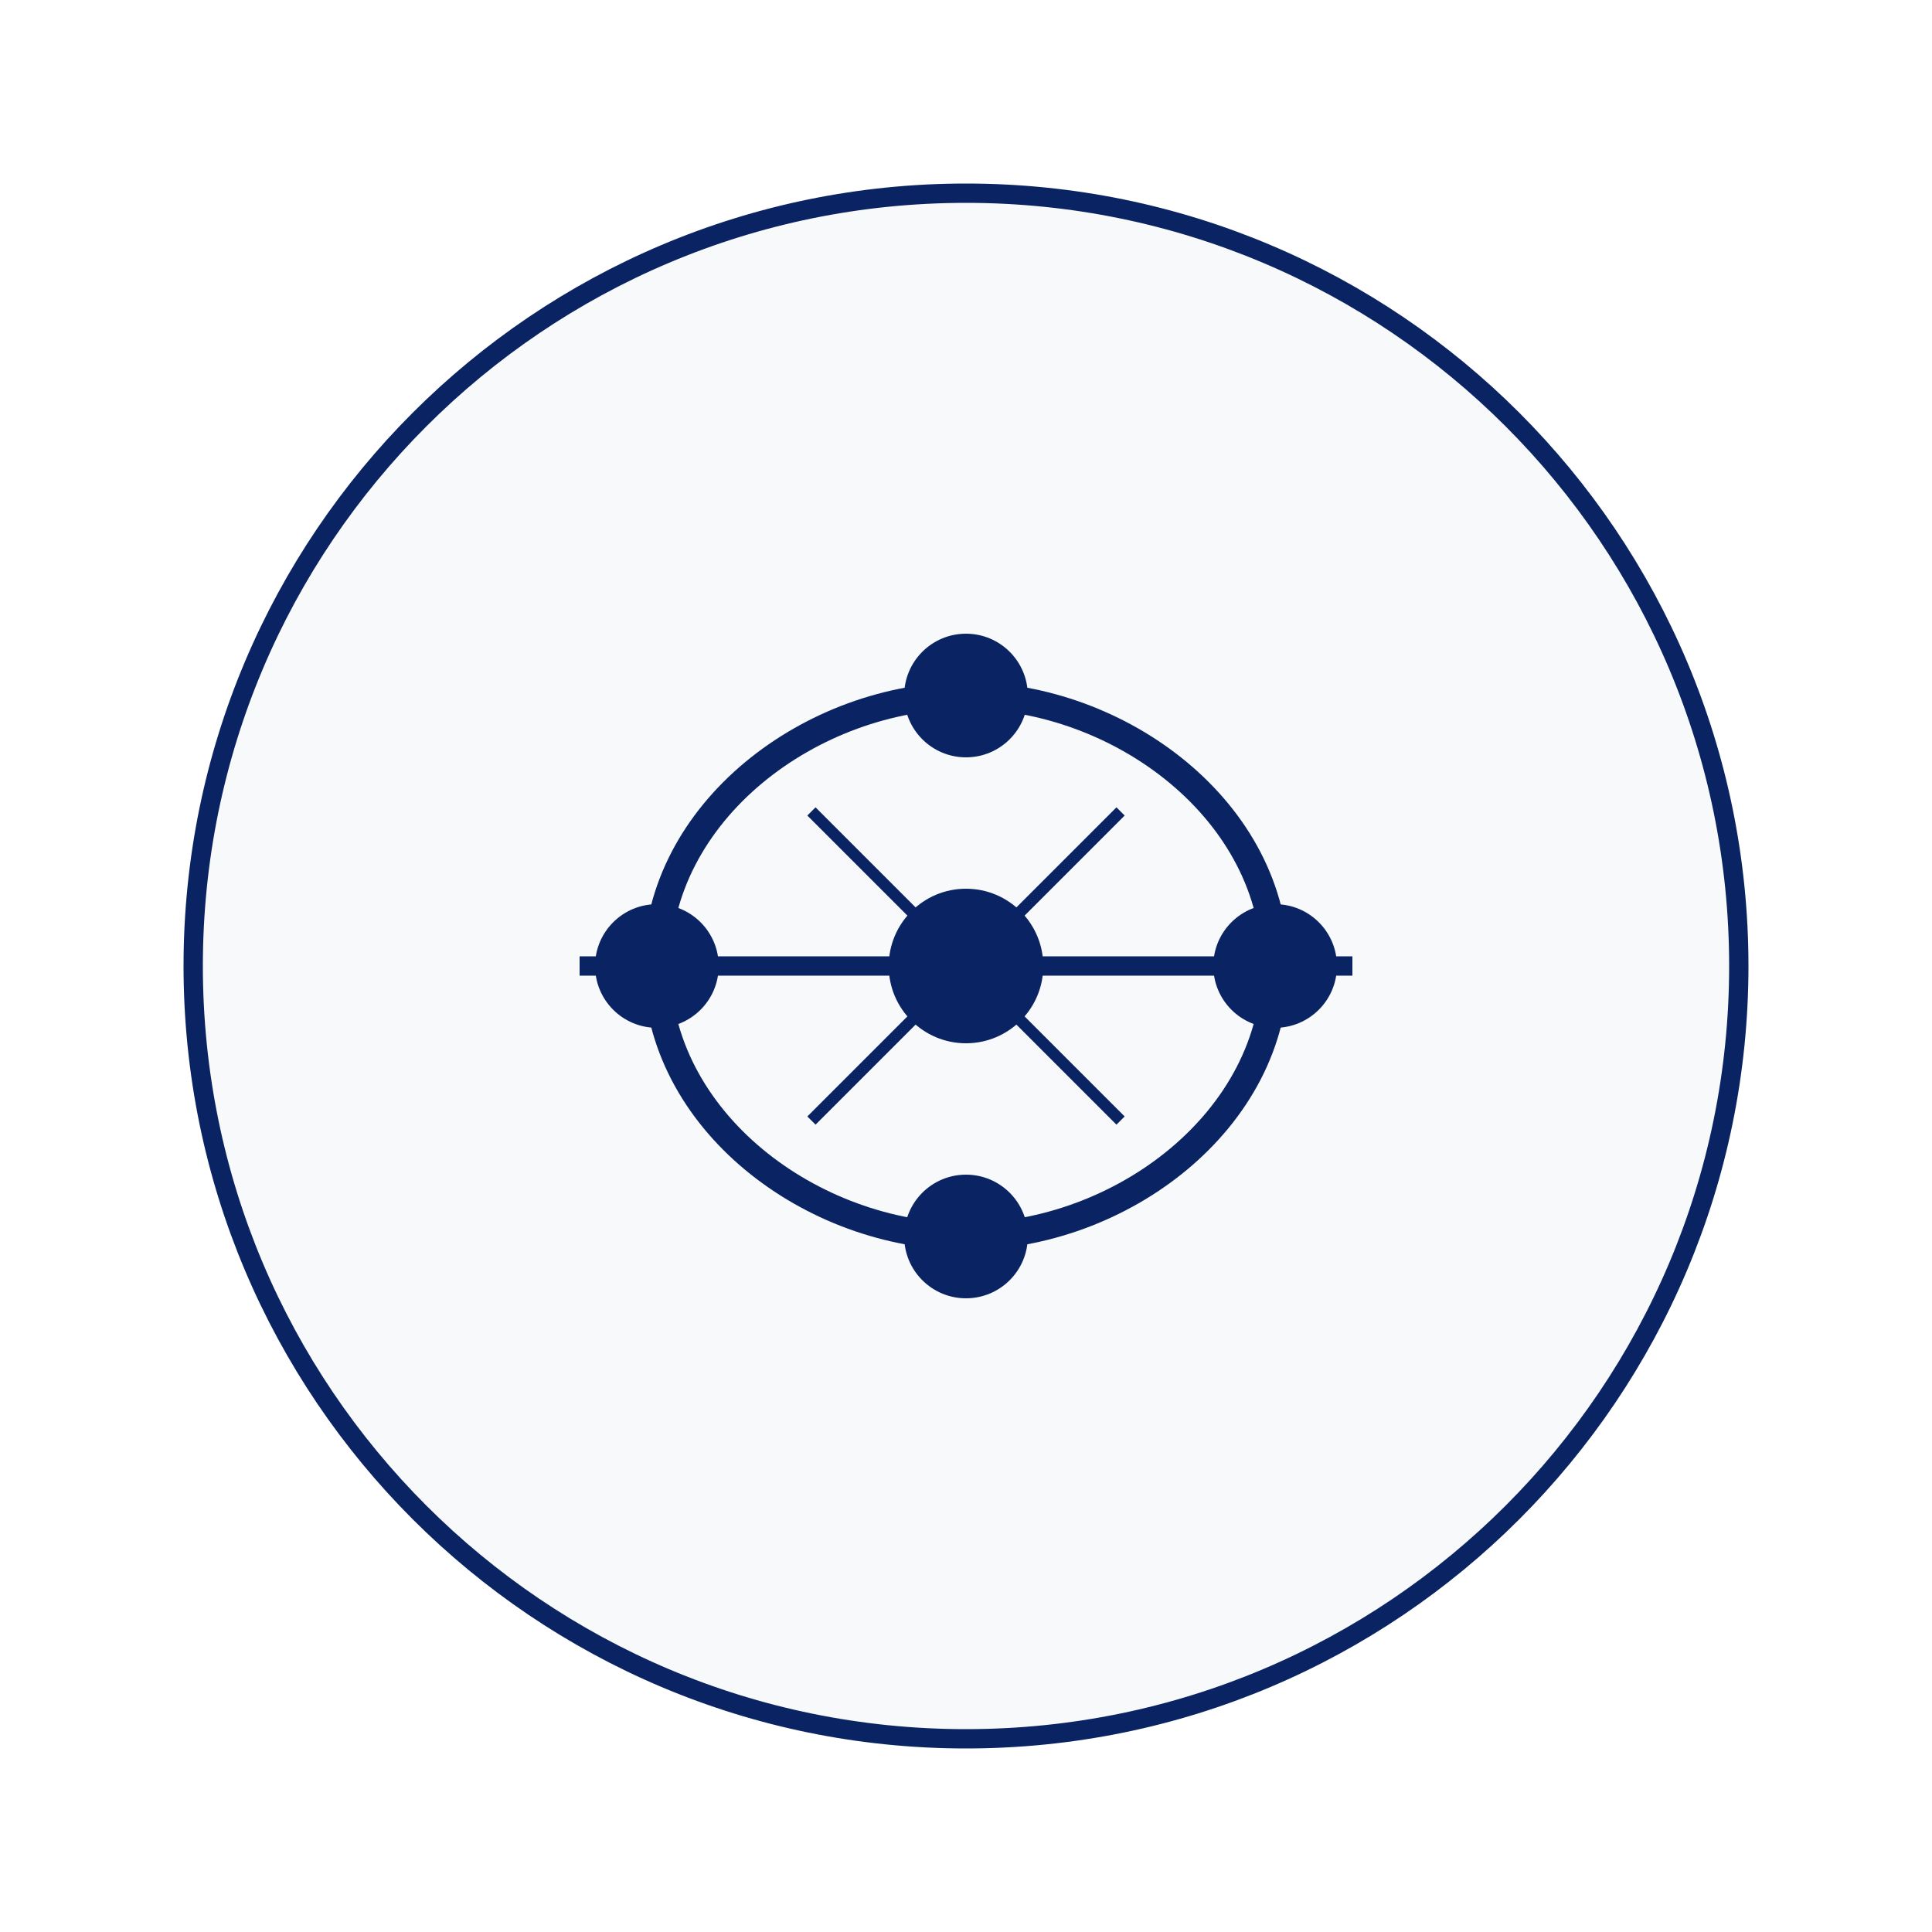
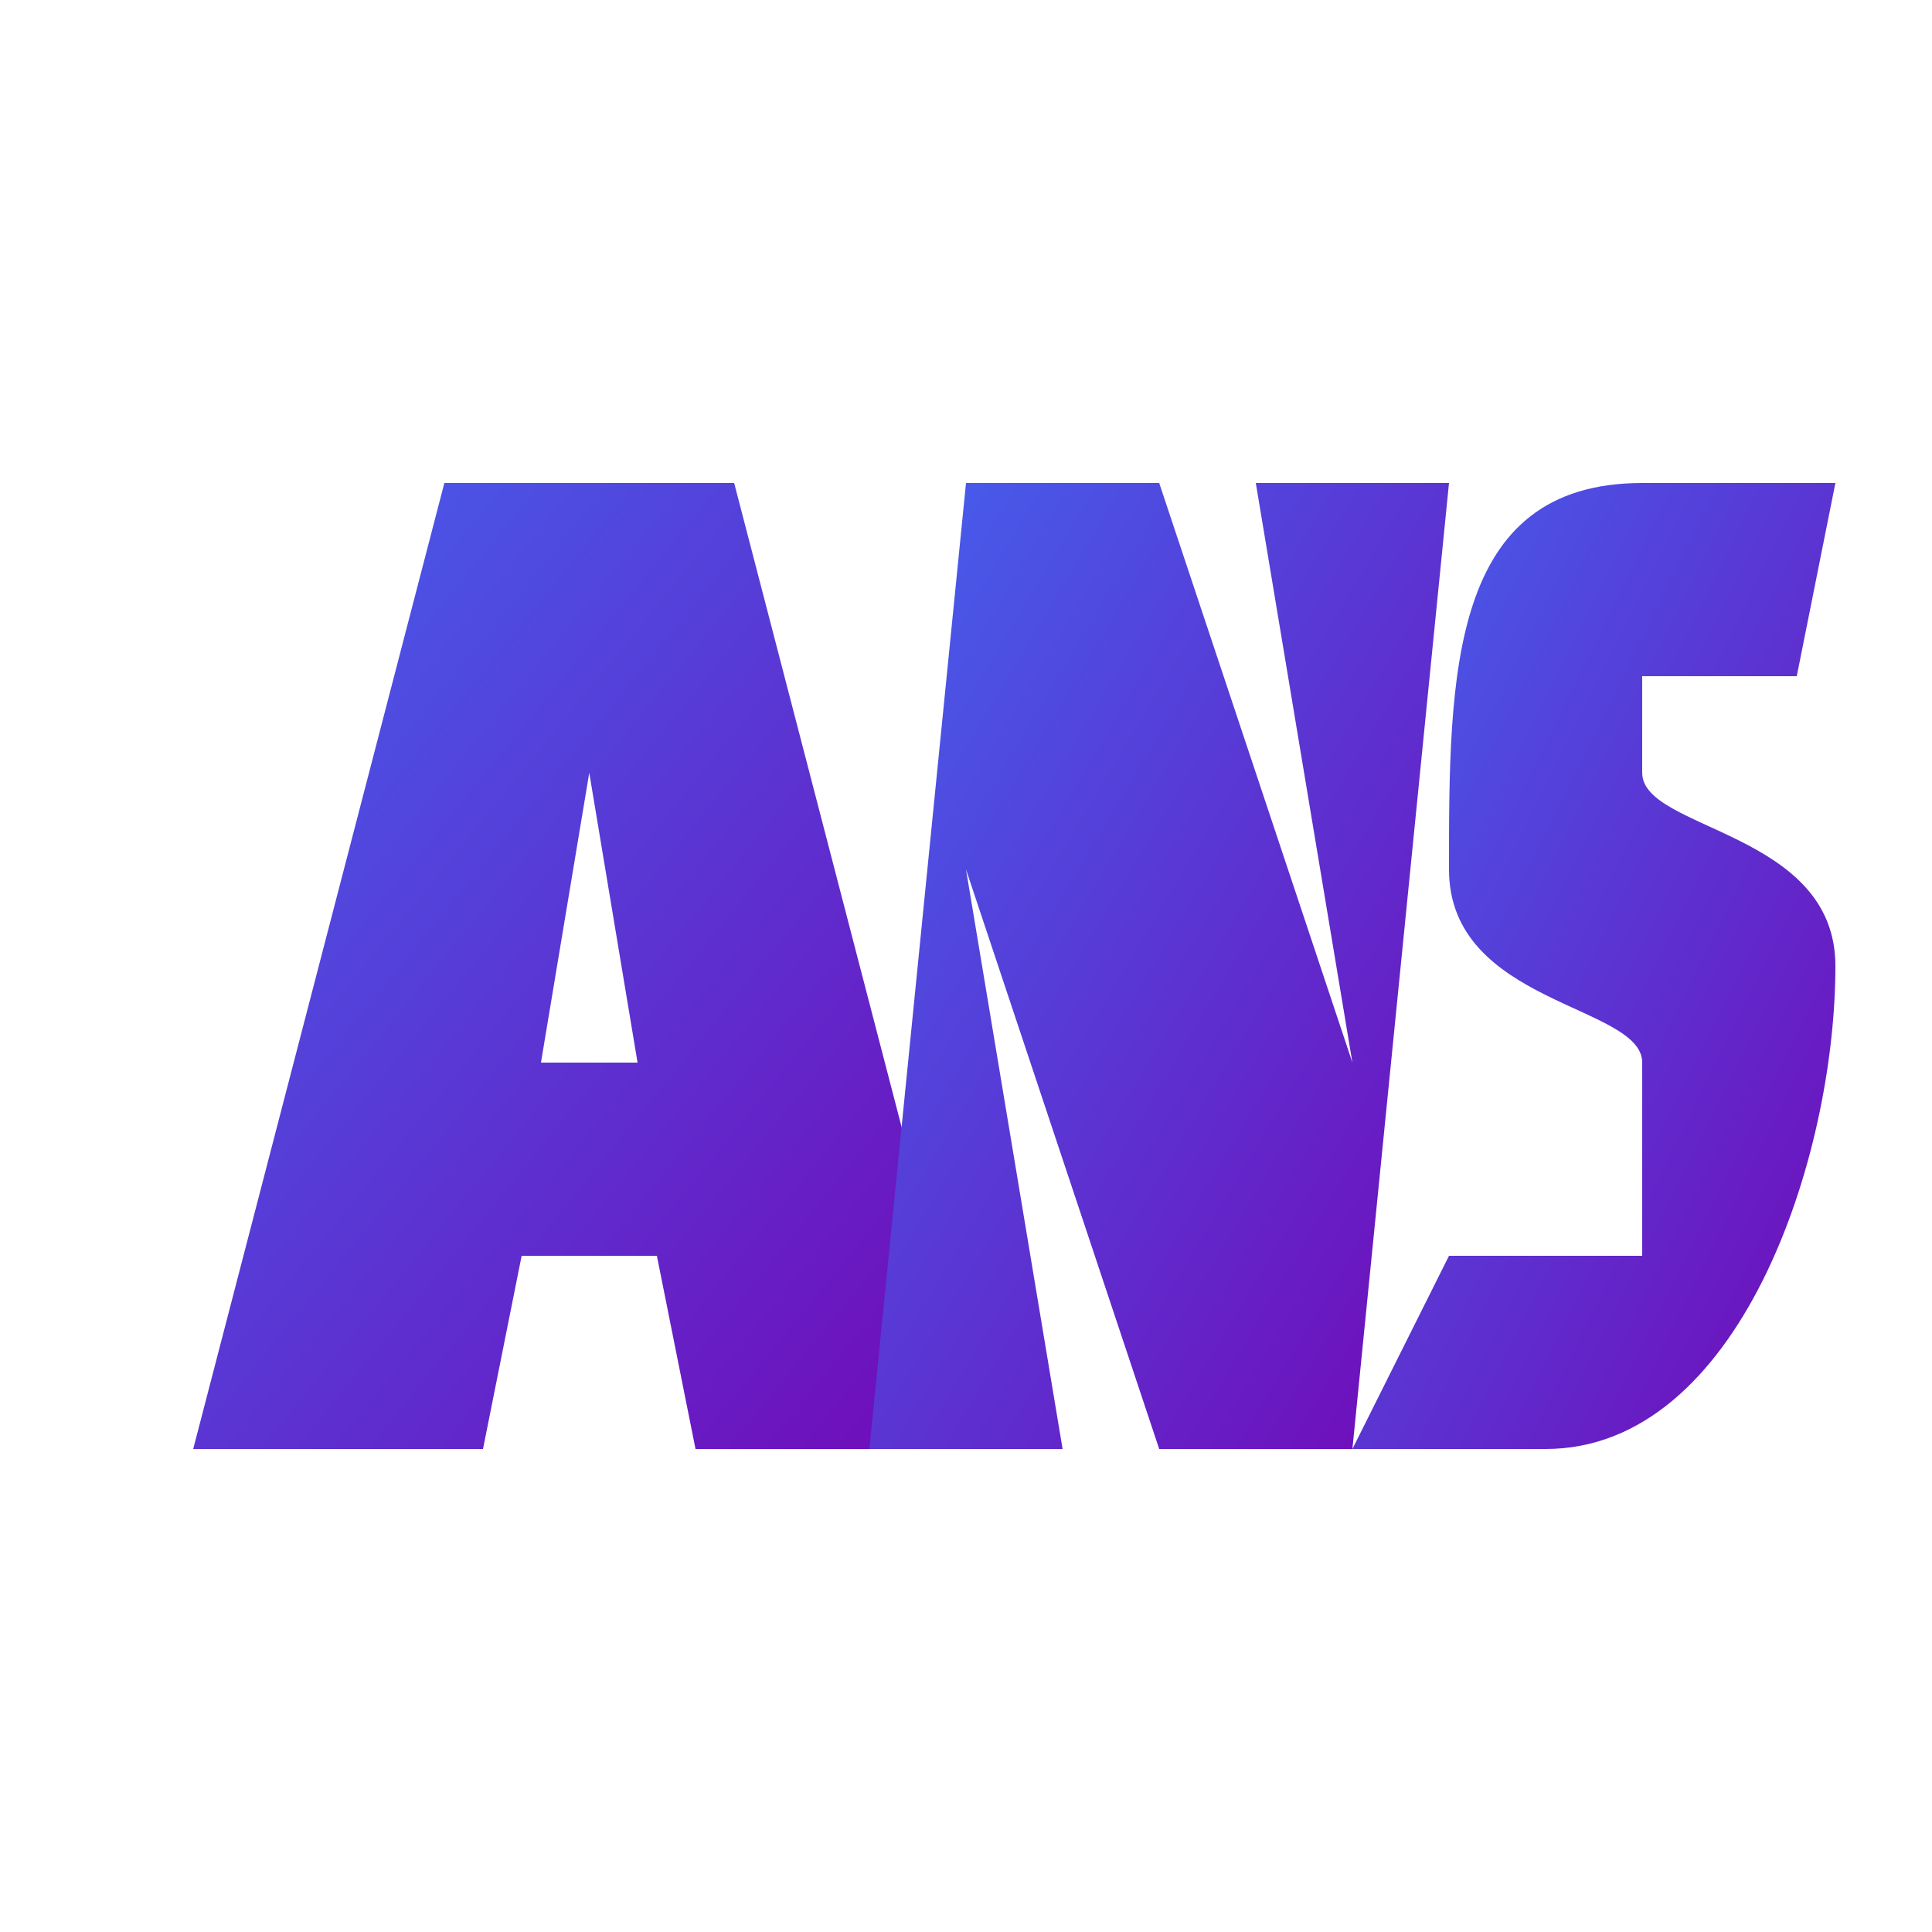
- <svg xmlns="http://www.w3.org/2000/svg" viewBox="0 0 250 250">
-   <circle cx="125" cy="125" r="100" fill="#f8f9fa" stroke="#0a2463" stroke-width="2.5" />
-   <path d="M85 125 C85 105, 105 90, 125 90 C145 90, 165 105, 165 125 C165 145, 145 160, 125 160 C105 160, 85 145, 85 125 Z" fill="none" stroke="#0a2463" stroke-width="3.5" stroke-linejoin="round" />
-   <path d="M75 125 L175 125" stroke="#0a2463" stroke-width="2.5" />
-   <circle cx="125" cy="90" r="8" fill="#0a2463" />
-   <circle cx="125" cy="160" r="8" fill="#0a2463" />
-   <circle cx="85" cy="125" r="8" fill="#0a2463" />
-   <circle cx="165" cy="125" r="8" fill="#0a2463" />
-   <circle cx="125" cy="125" r="10" fill="#0a2463" />
-   <line x1="105" y1="105" x2="145" y2="145" stroke="#0a2463" stroke-width="1.5" />
-   <line x1="105" y1="145" x2="145" y2="105" stroke="#0a2463" stroke-width="1.5" />
+ <svg xmlns="http://www.w3.org/2000/svg" viewBox="0 0 100 100">
+   <defs>
+     <linearGradient id="techGradient" x1="0%" y1="0%" x2="100%" y2="100%">
+       <stop offset="0%" stop-color="#4361ee" />
+       <stop offset="100%" stop-color="#7209b7" />
+     </linearGradient>
+   </defs>
+   <path d="M10 75 L23 25 L38 25 L51 75 L36 75 L34 65 L27 65 L25 75 Z M28 55 L33 55 L30.5 40 Z" fill="url(#techGradient)" />
+   <path d="M45 75 L50 25 L60 25 L70 55 L65 25 L75 25 L70 75 L60 75 L50 45 L55 75 Z" fill="url(#techGradient)" />
+   <path d="M70 75 L75 65 L85 65 L85 55 C85 52 75 52 75 45 C75 35 75 25 85 25 L95 25 L93 35 L85 35 L85 40 C85 43 95 43 95 50 C95 60 90 75 80 75 Z" fill="url(#techGradient)" />
</svg>
